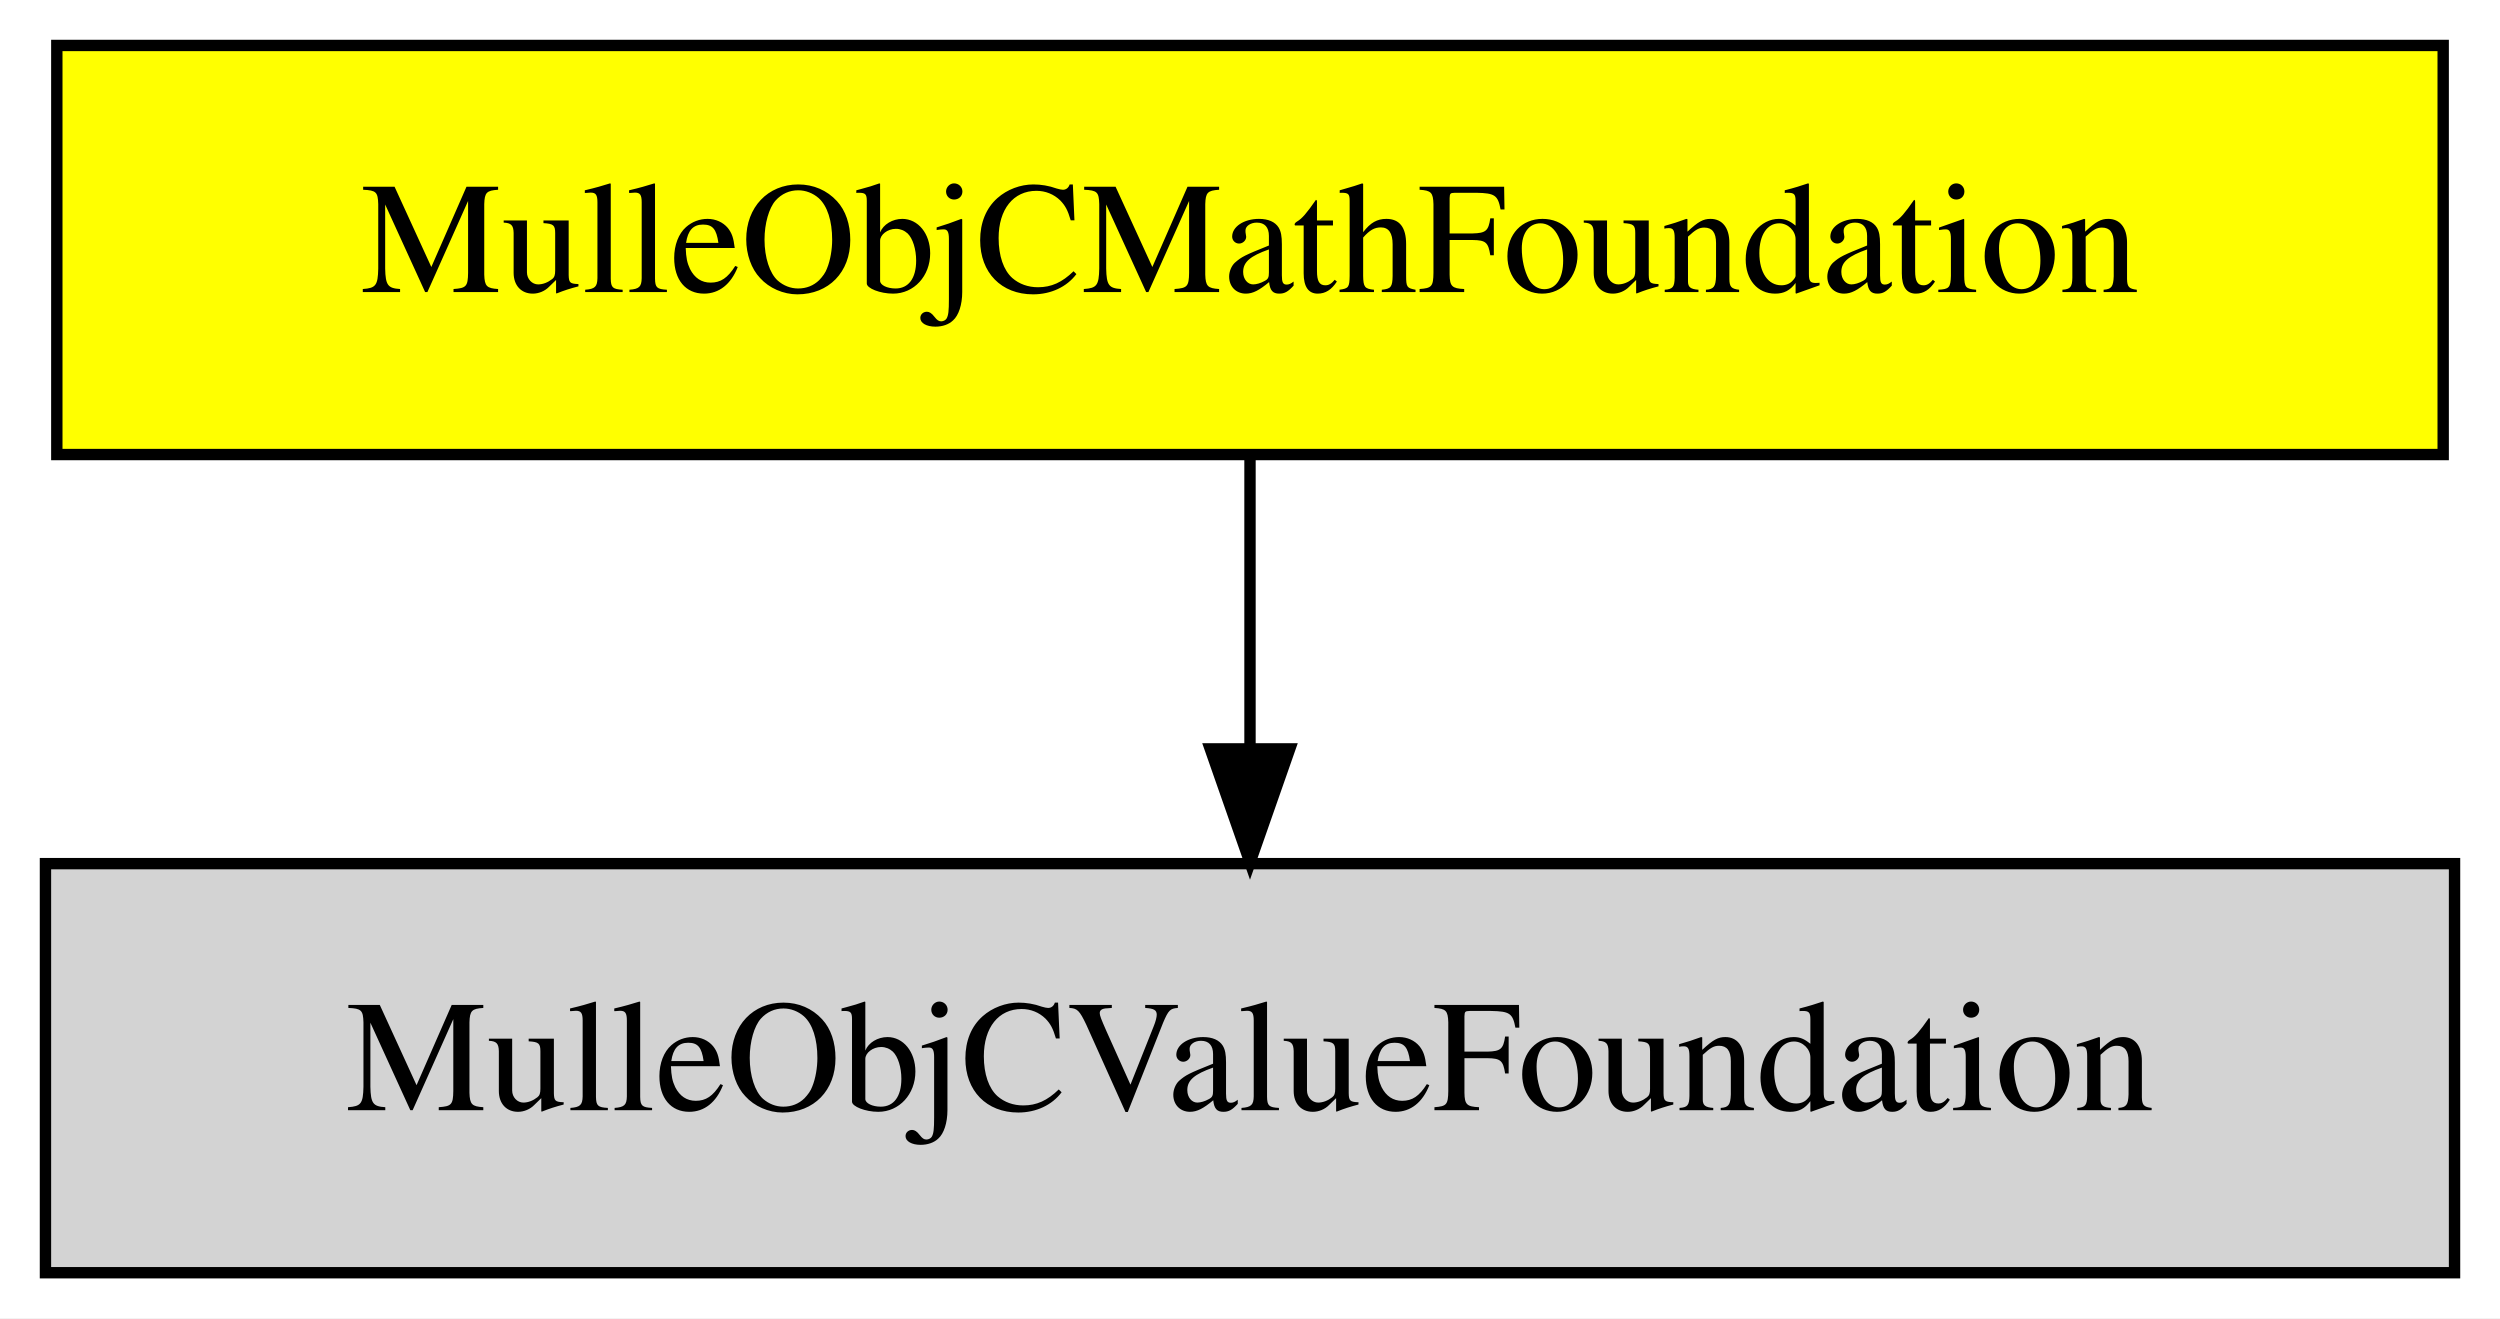
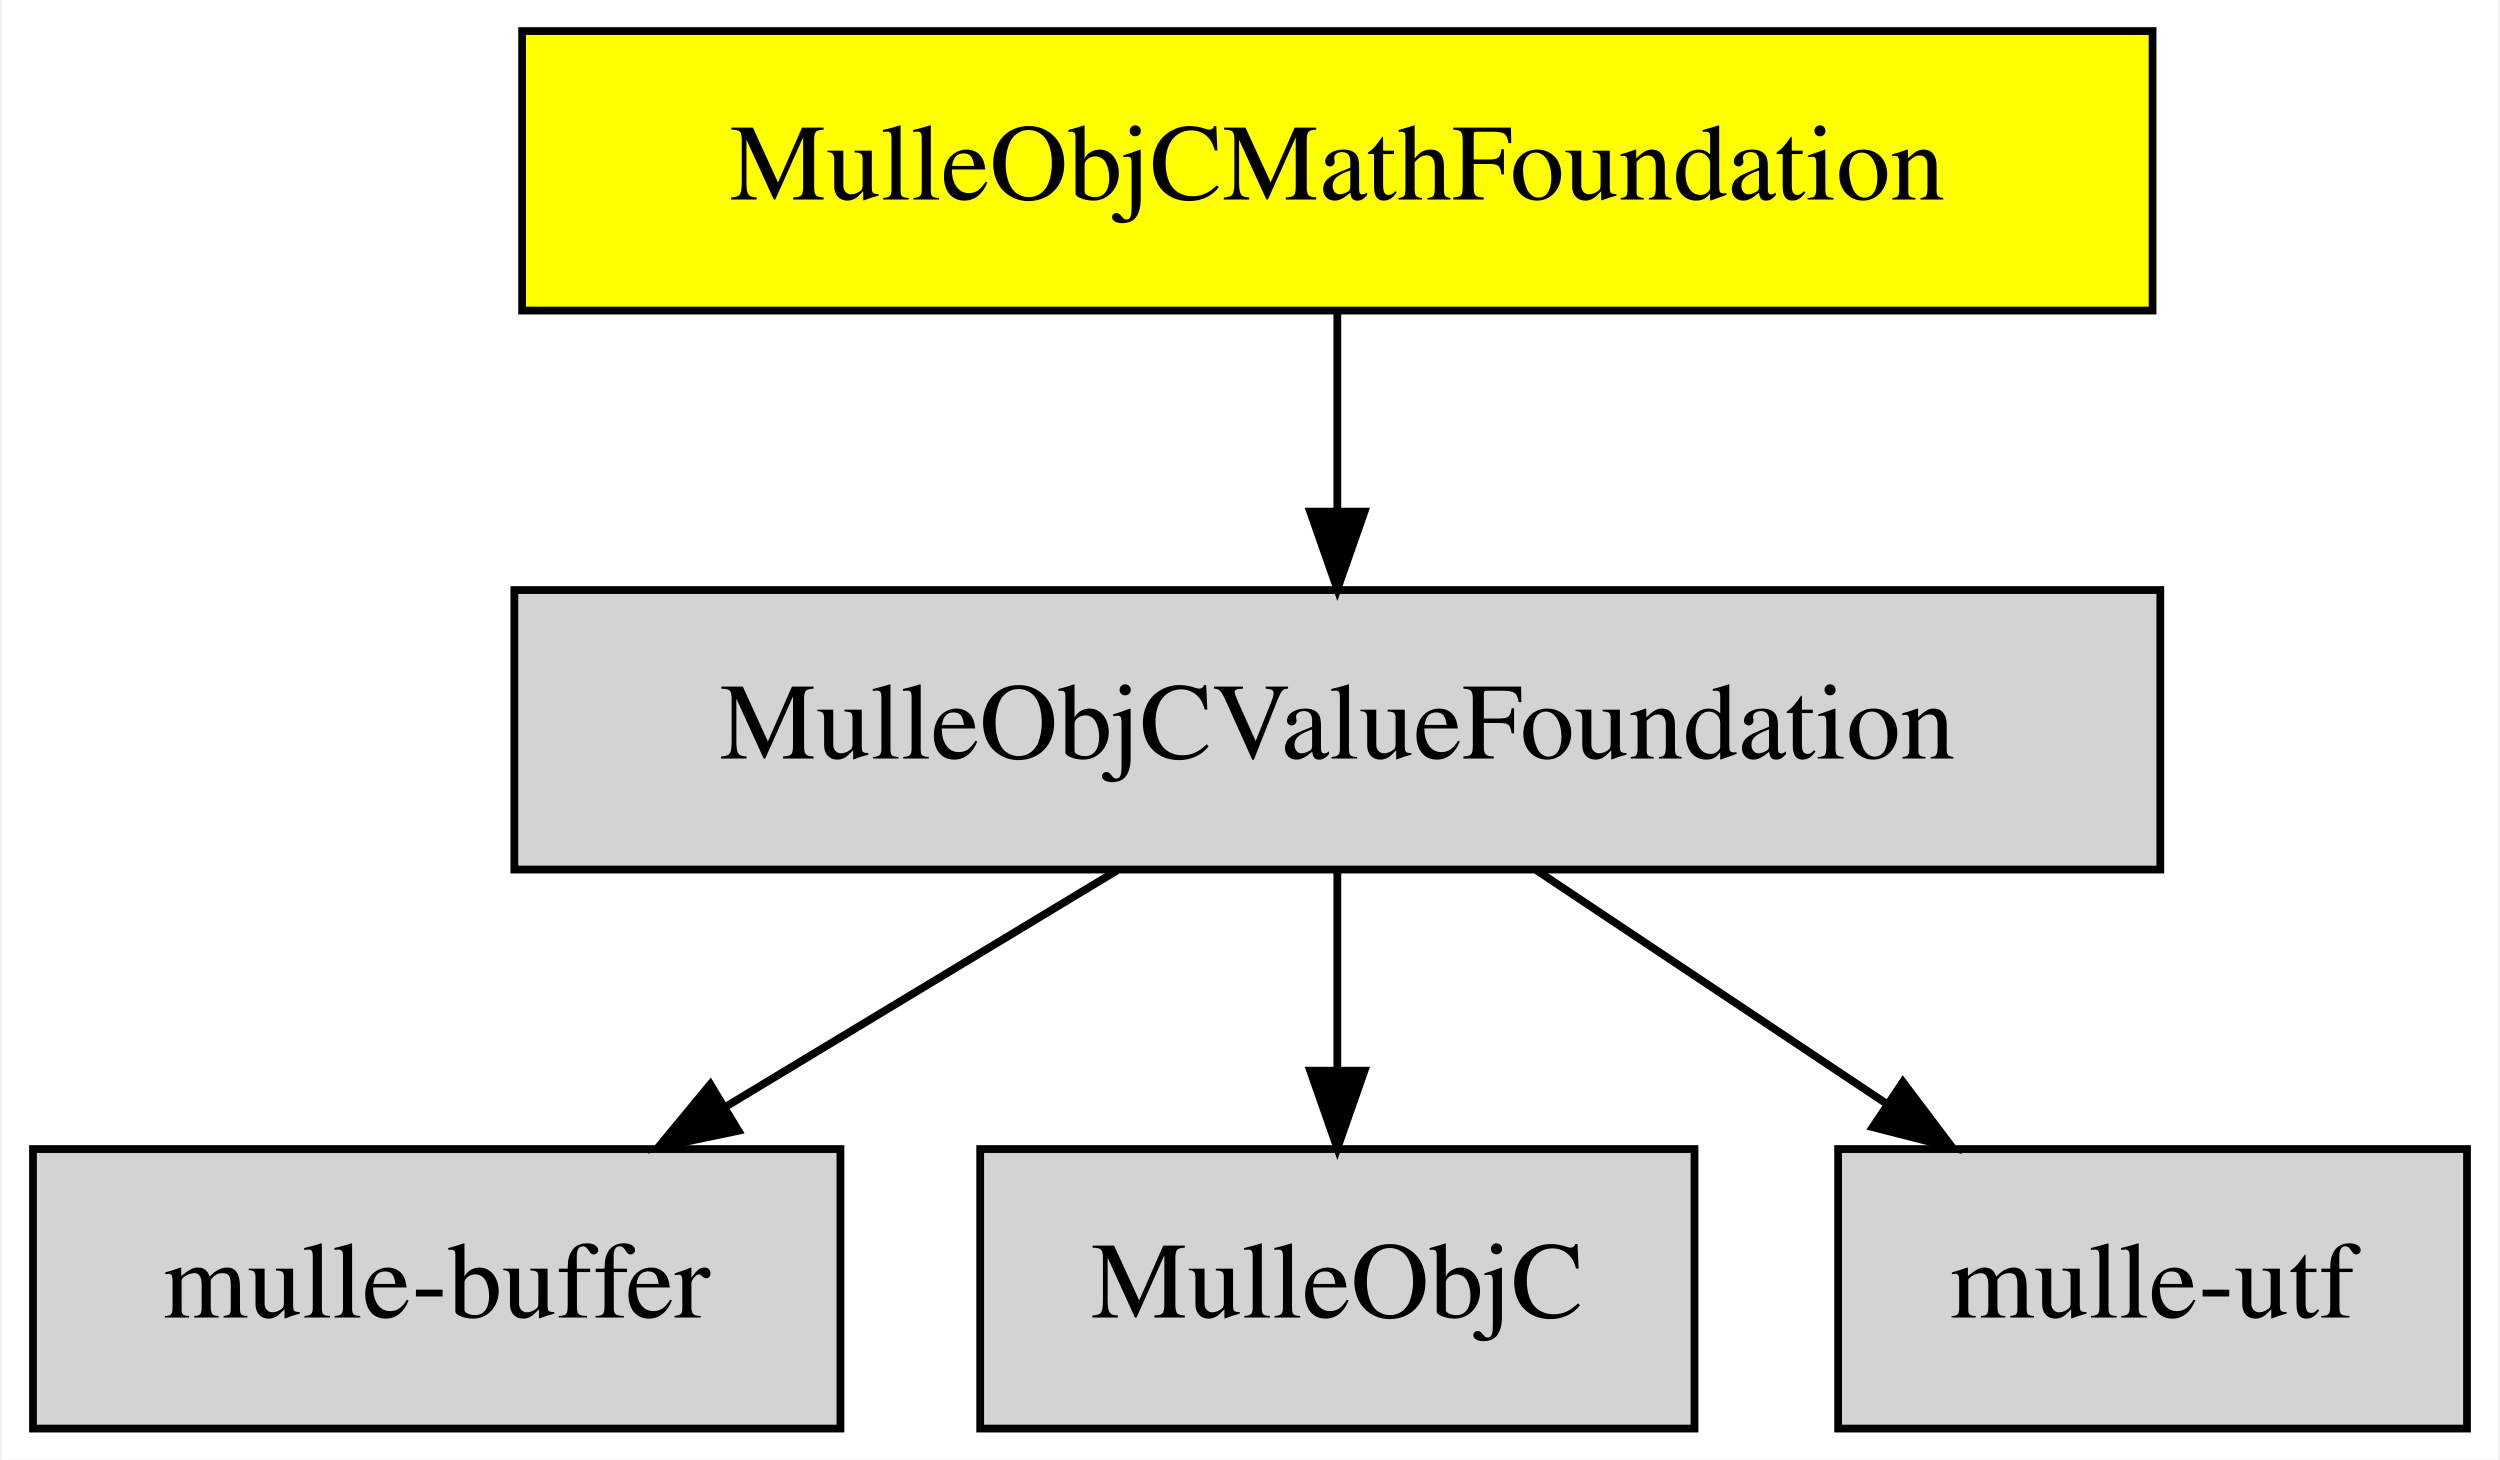
- <svg xmlns="http://www.w3.org/2000/svg" xmlns:xlink="http://www.w3.org/1999/xlink" width="220pt" height="116pt" viewBox="0.00 0.00 220.00 116.00">
-   <g id="graph0" class="graph" transform="scale(1 1) rotate(0) translate(4 112)">
-     <polygon fill="white" stroke="transparent" points="-4,4 -4,-112 216,-112 216,4 -4,4" />
+ <svg xmlns="http://www.w3.org/2000/svg" xmlns:xlink="http://www.w3.org/1999/xlink" width="322pt" height="188pt" viewBox="0.00 0.00 321.50 188.00">
+   <g id="graph0" class="graph" transform="scale(1 1) rotate(0) translate(4 184)">
+     <polygon fill="white" stroke="transparent" points="-4,4 -4,-184 317.5,-184 317.5,4 -4,4" />
    <g id="node1" class="node">
-       <polygon fill="yellow" stroke="black" points="211,-108 1,-108 1,-72 211,-72 211,-108" />
-       <text text-anchor="middle" x="106" y="-86.3" font-family="Times,serif" font-size="14.00">MulleObjCMathFoundation</text>
+       <polygon fill="yellow" stroke="black" points="273,-180 63,-180 63,-144 273,-144 273,-180" />
+       <text text-anchor="middle" x="168" y="-158.3" font-family="Times,serif" font-size="14.00">MulleObjCMathFoundation</text>
    </g>
-     <g id="node2" class="node">
-       <g id="a_node2">
+     <g id="node4" class="node">
+       <g id="a_node4">
        <a xlink:href="https://github.com/MulleFoundation/MulleObjCValueFoundation" xlink:title="MulleObjCValueFoundation">
-           <polygon fill="lightgrey" stroke="black" points="212,-36 0,-36 0,0 212,0 212,-36" />
-           <text text-anchor="middle" x="106" y="-14.3" font-family="Times,serif" font-size="14.00">MulleObjCValueFoundation</text>
+           <polygon fill="lightgrey" stroke="black" points="274,-108 62,-108 62,-72 274,-72 274,-108" />
+           <text text-anchor="middle" x="168" y="-86.3" font-family="Times,serif" font-size="14.00">MulleObjCValueFoundation</text>
        </a>
      </g>
    </g>
    <g id="edge1" class="edge">
-       <path fill="none" stroke="black" d="M106,-71.7C106,-63.98 106,-54.71 106,-46.11" />
-       <polygon fill="black" stroke="black" points="109.5,-46.1 106,-36.1 102.5,-46.1 109.5,-46.1" />
+       <path fill="none" stroke="black" d="M168,-143.7C168,-135.98 168,-126.71 168,-118.11" />
+       <polygon fill="black" stroke="black" points="171.5,-118.1 168,-108.1 164.5,-118.1 171.5,-118.1" />
+     </g>
+     <g id="node2" class="node">
+       <g id="a_node2">
+         <a xlink:href="https://github.com/mulle-c/mulle-buffer" xlink:title="mulle-buffer">
+           <polygon fill="lightgrey" stroke="black" points="104,-36 0,-36 0,0 104,0 104,-36" />
+           <text text-anchor="middle" x="52" y="-14.3" font-family="Times,serif" font-size="14.00">mulle-buffer</text>
+         </a>
+       </g>
+     </g>
+     <g id="node3" class="node">
+       <g id="a_node3">
+         <a xlink:href="https://github.com/mulle-objc/MulleObjC" xlink:title="MulleObjC">
+           <polygon fill="lightgrey" stroke="black" points="214,-36 122,-36 122,0 214,0 214,-36" />
+           <text text-anchor="middle" x="168" y="-14.3" font-family="Times,serif" font-size="14.00">MulleObjC</text>
+         </a>
+       </g>
+     </g>
+     <g id="edge2" class="edge">
+       <path fill="none" stroke="black" d="M139.62,-71.88C124.46,-62.72 105.59,-51.34 89.26,-41.48" />
+       <polygon fill="black" stroke="black" points="90.86,-38.36 80.49,-36.19 87.24,-44.35 90.86,-38.36" />
+     </g>
+     <g id="edge3" class="edge">
+       <path fill="none" stroke="black" d="M168,-71.7C168,-63.98 168,-54.71 168,-46.11" />
+       <polygon fill="black" stroke="black" points="171.5,-46.1 168,-36.1 164.5,-46.1 171.5,-46.1" />
+     </g>
+     <g id="node5" class="node">
+       <g id="a_node5">
+         <a xlink:href="https://github.com/mulle-c/mulle-utf" xlink:title="mulle-utf">
+           <polygon fill="lightgrey" stroke="black" points="313.5,-36 232.5,-36 232.5,0 313.5,0 313.5,-36" />
+           <text text-anchor="middle" x="273" y="-14.3" font-family="Times,serif" font-size="14.00">mulle-utf</text>
+         </a>
+       </g>
+     </g>
+     <g id="edge4" class="edge">
+       <path fill="none" stroke="black" d="M193.69,-71.88C207.29,-62.81 224.17,-51.55 238.86,-41.76" />
+       <polygon fill="black" stroke="black" points="240.84,-44.65 247.22,-36.19 236.95,-38.82 240.84,-44.65" />
    </g>
  </g>
</svg>
